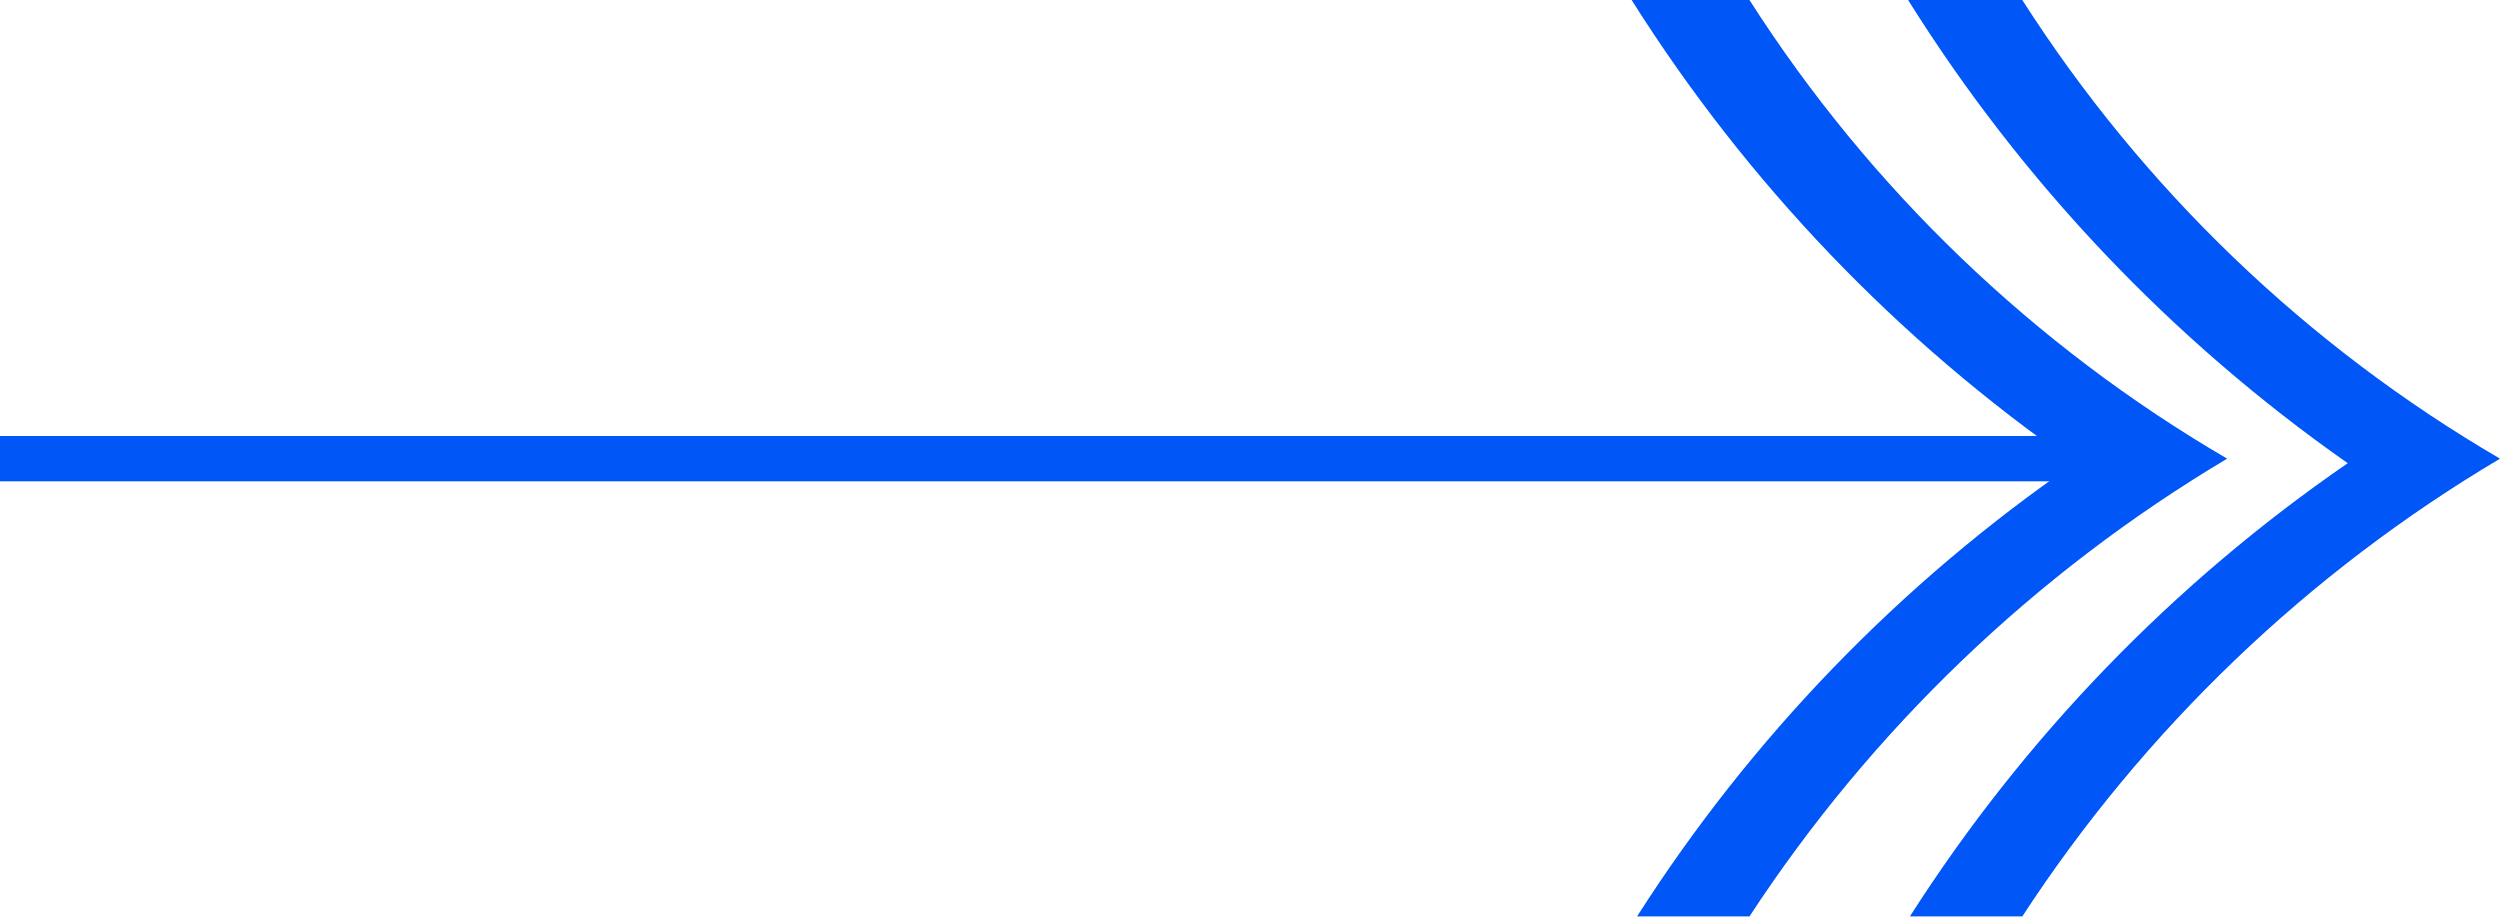
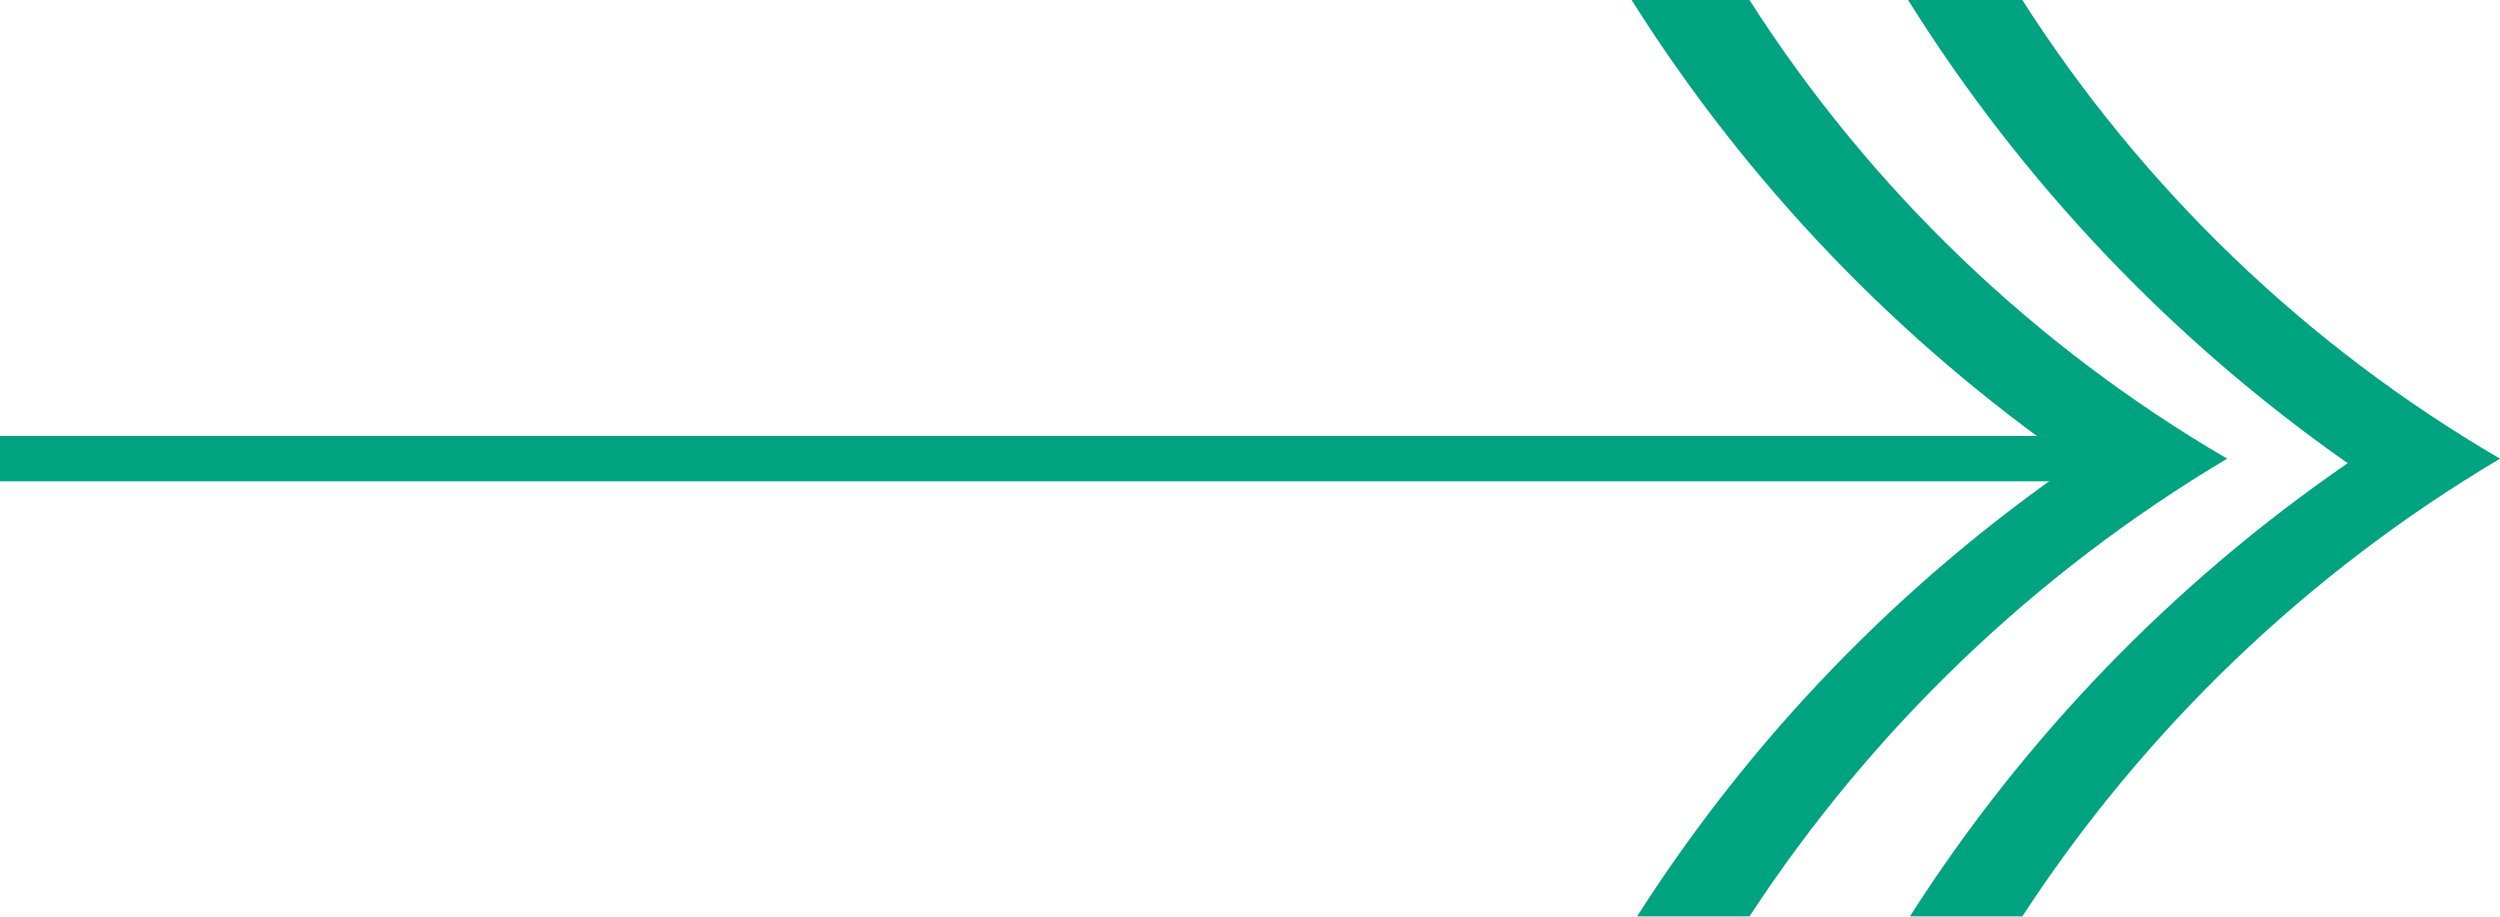
<svg xmlns="http://www.w3.org/2000/svg" viewBox="0 0 27.58 10.11">
  <defs>
    <style>.cls-1 {
            fill: none;
-             stroke: #0056F7;
+             stroke: #00a380;
            stroke-width: 0.5px;
        }

        .cls-2 {
-             fill: #0056F7;
+             fill: #00a380;
        }</style>
  </defs>
  <g id="Ebene_2" data-name="Ebene 2">
    <g id="bs_4c_pos_small">
      <line class="cls-1" y1="5.06" x2="23.12" y2="5.06" />
      <path class="cls-2" d="M22.31,0a15.56,15.56,0,0,0,5.27,5.06,16.1,16.1,0,0,0-5.27,5.05H21.07a17.5,17.5,0,0,1,4.83-5A17.71,17.71,0,0,1,21.05,0Z" />
      <path class="cls-2" d="M19.3,0a15.56,15.56,0,0,0,5.27,5.06,16.2,16.2,0,0,0-5.27,5.05H18.06a17.5,17.5,0,0,1,4.83-5A17.71,17.71,0,0,1,18,0Z" />
    </g>
  </g>
</svg>
